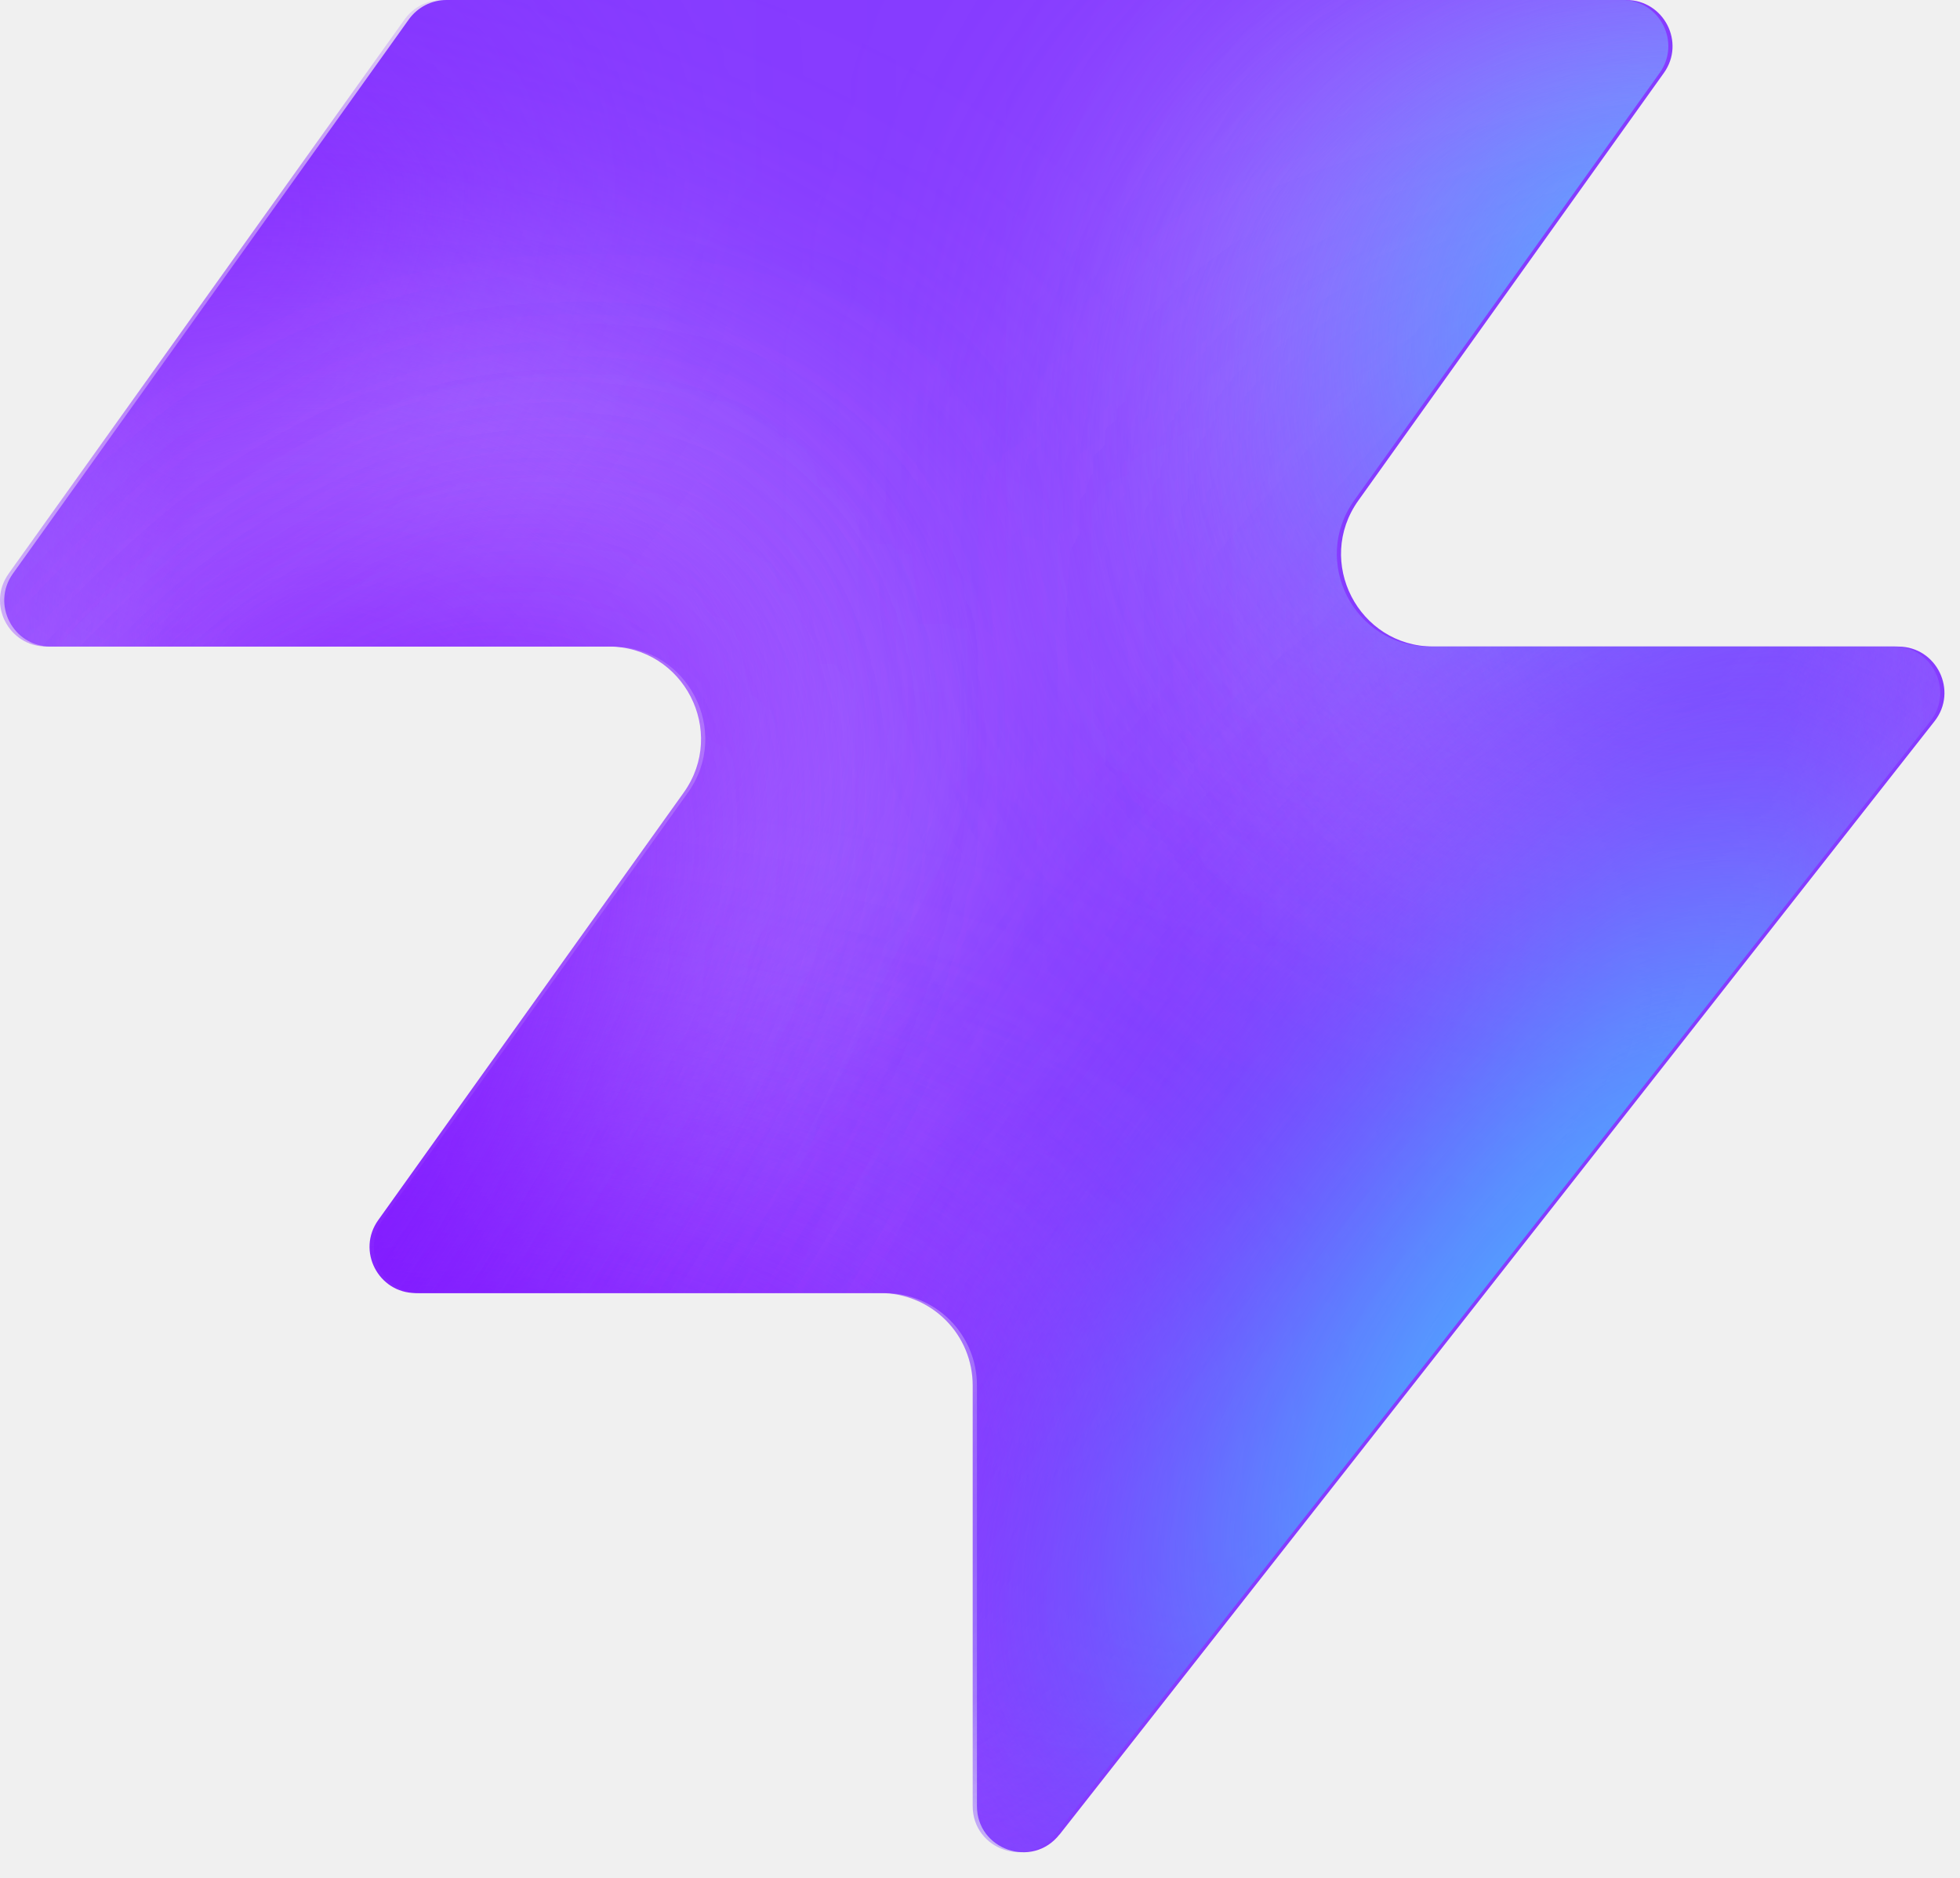
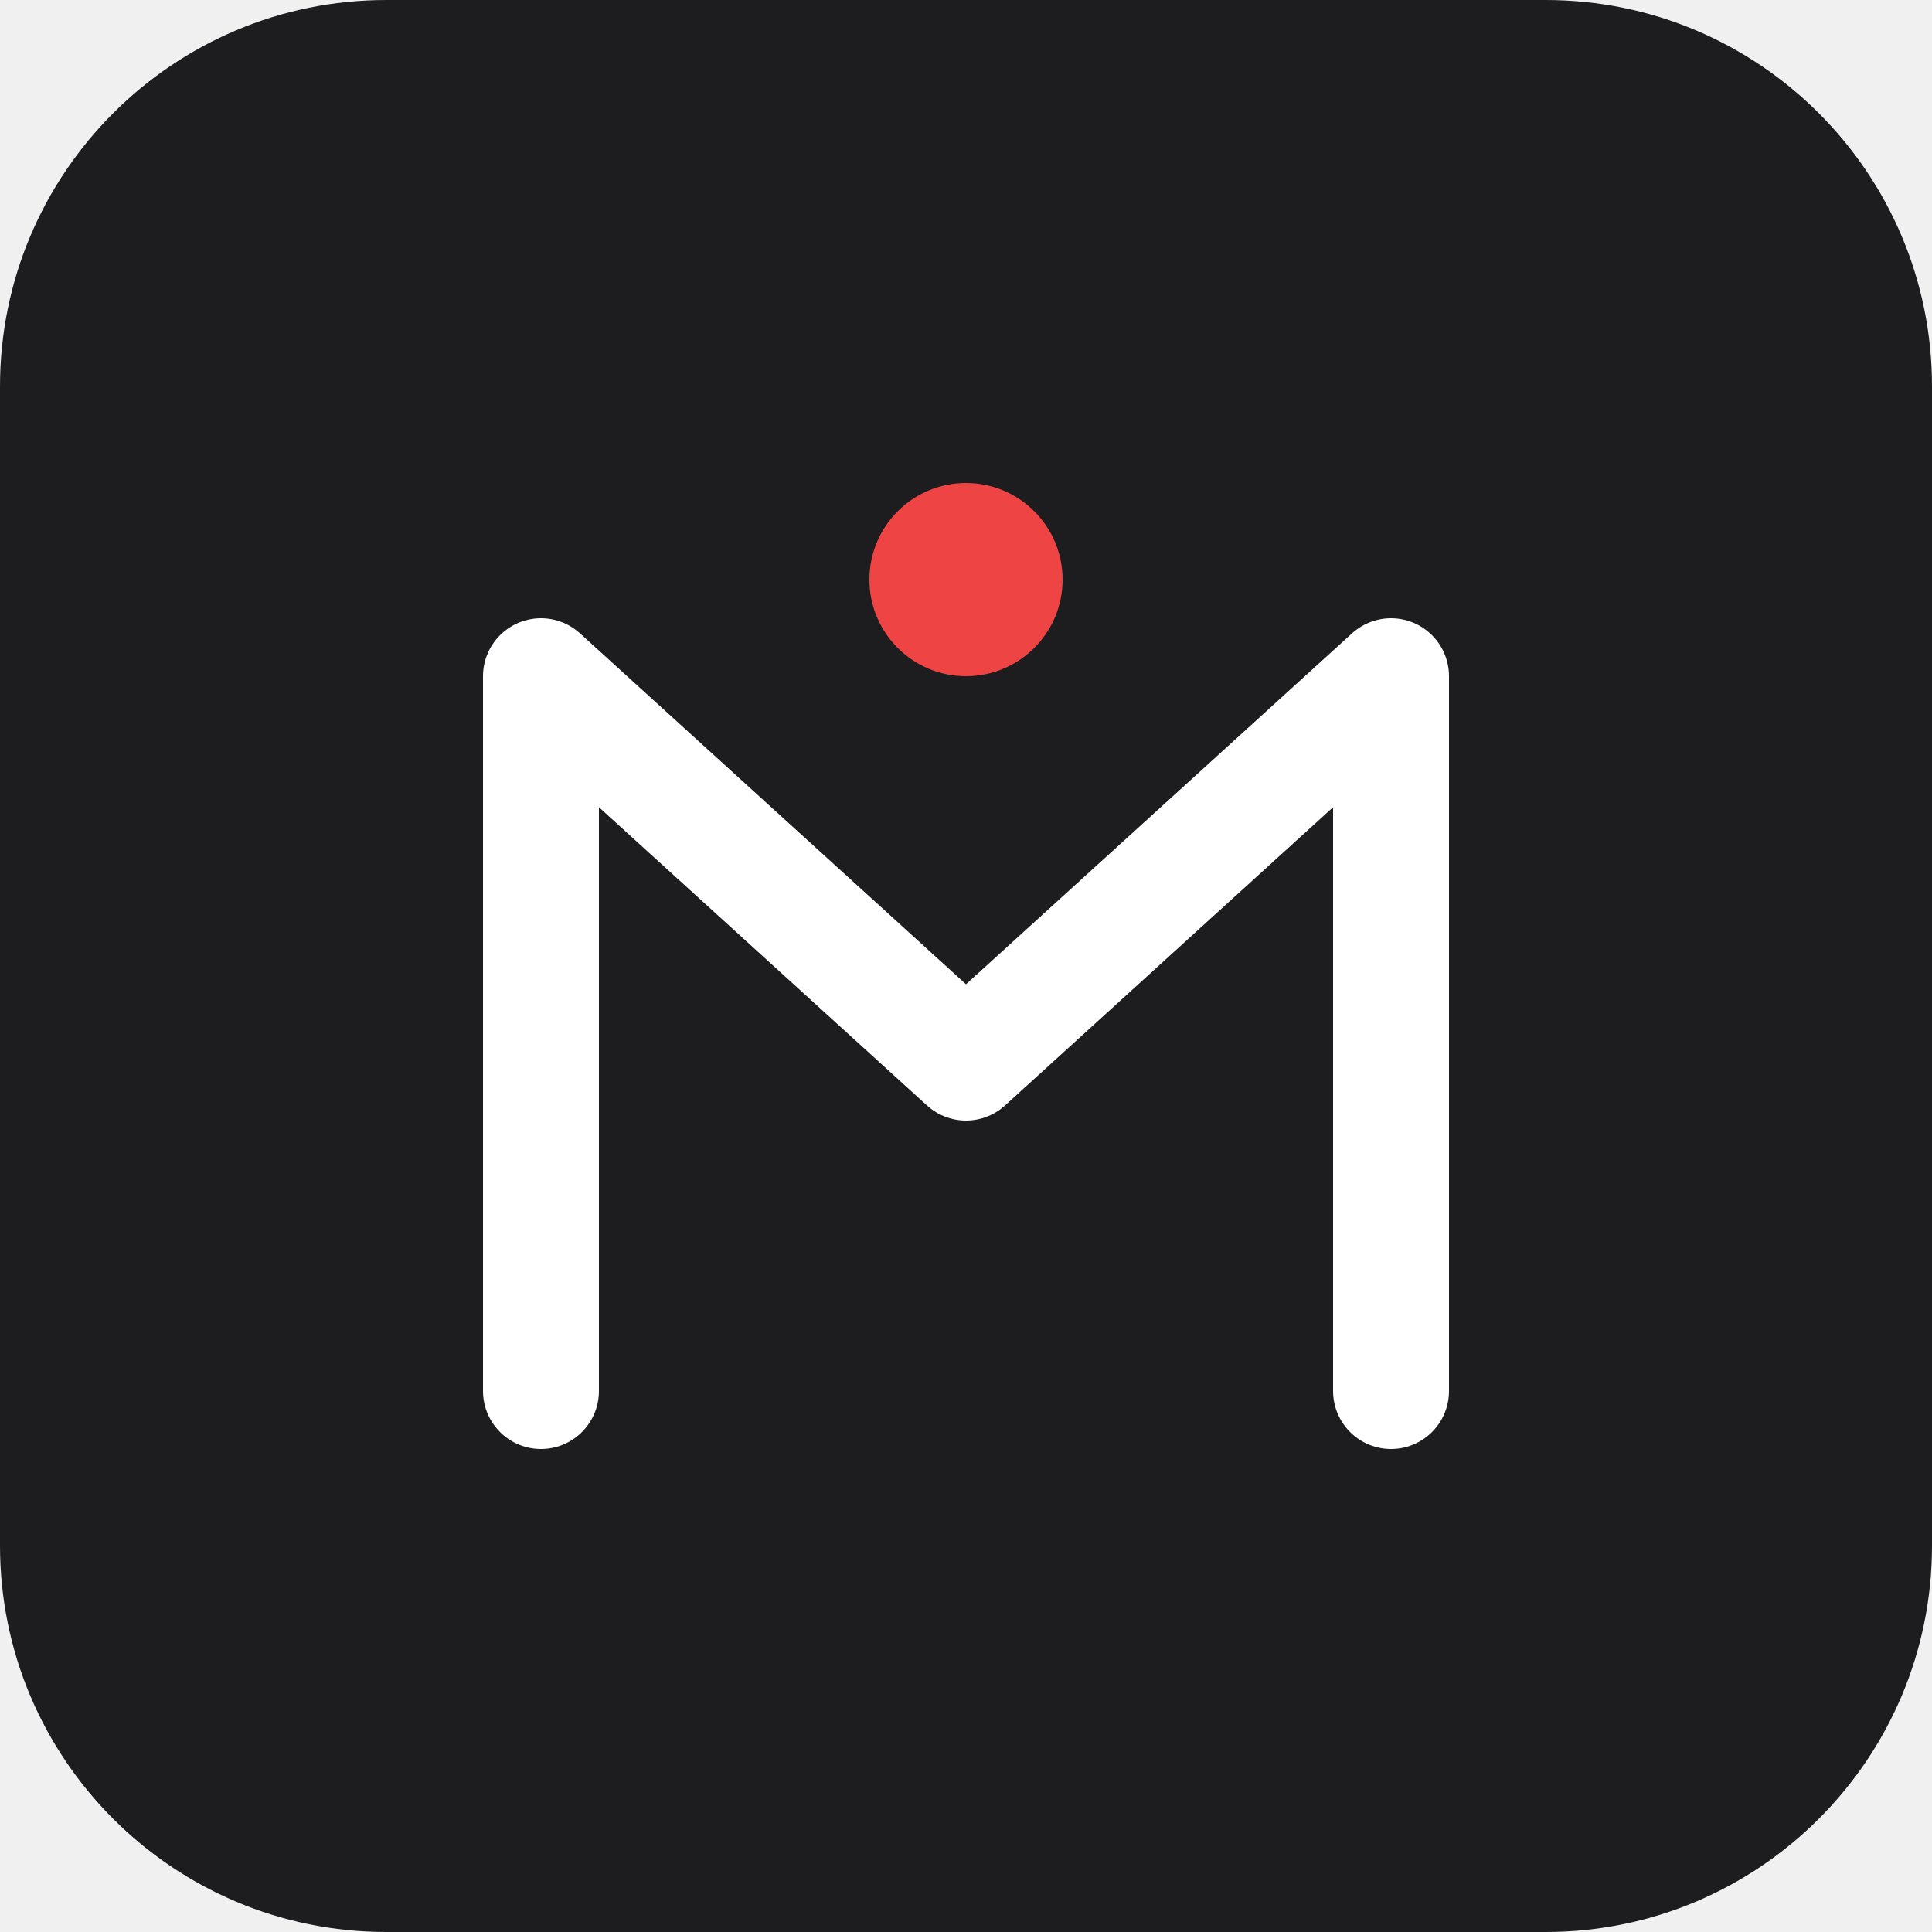
- <svg xmlns="http://www.w3.org/2000/svg" width="48" height="46" fill="none" viewBox="0 0 48 46">
-   <path fill="#863bff" d="M25.946 44.938c-.664.845-2.021.375-2.021-.698V33.937a2.26 2.26 0 0 0-2.262-2.262H10.287c-.92 0-1.456-1.04-.92-1.788l7.48-10.471c1.07-1.497 0-3.578-1.842-3.578H1.237c-.92 0-1.456-1.04-.92-1.788L10.013.474c.214-.297.556-.474.92-.474h28.894c.92 0 1.456 1.04.92 1.788l-7.48 10.471c-1.07 1.498 0 3.579 1.842 3.579h11.377c.943 0 1.473 1.088.89 1.83L25.947 44.94z" style="fill:#863bff;fill:color(display-p3 .525 .23 1);fill-opacity:1" />
-   <mask id="a" width="48" height="46" x="0" y="0" maskUnits="userSpaceOnUse" style="mask-type:alpha">
-     <path fill="#000" d="M25.842 44.938c-.664.844-2.021.375-2.021-.698V33.937a2.26 2.26 0 0 0-2.262-2.262H10.183c-.92 0-1.456-1.04-.92-1.788l7.48-10.471c1.07-1.498 0-3.579-1.842-3.579H1.133c-.92 0-1.456-1.04-.92-1.787L9.91.473c.214-.297.556-.474.92-.474h28.894c.92 0 1.456 1.04.92 1.788l-7.48 10.471c-1.07 1.498 0 3.578 1.842 3.578h11.377c.943 0 1.473 1.088.89 1.832L25.843 44.94z" style="fill:#000;fill-opacity:1" />
-   </mask>
-   <g mask="url(#a)">
-     <g filter="url(#b)">
-       <ellipse cx="5.508" cy="14.704" fill="#ede6ff" rx="5.508" ry="14.704" style="fill:#ede6ff;fill:color(display-p3 .927 .903 1);fill-opacity:1" transform="matrix(.00324 1 1 -.00324 -4.47 31.516)" />
-     </g>
-     <g filter="url(#c)">
-       <ellipse cx="10.399" cy="29.851" fill="#ede6ff" rx="10.399" ry="29.851" style="fill:#ede6ff;fill:color(display-p3 .927 .903 1);fill-opacity:1" transform="matrix(.00324 1 1 -.00324 -39.328 7.883)" />
-     </g>
-     <g filter="url(#d)">
-       <ellipse cx="5.508" cy="30.487" fill="#7e14ff" rx="5.508" ry="30.487" style="fill:#7e14ff;fill:color(display-p3 .492 .077 1);fill-opacity:1" transform="rotate(89.814 -25.913 -14.639)scale(1 -1)" />
-     </g>
-     <g filter="url(#e)">
-       <ellipse cx="5.508" cy="30.599" fill="#7e14ff" rx="5.508" ry="30.599" style="fill:#7e14ff;fill:color(display-p3 .492 .077 1);fill-opacity:1" transform="rotate(89.814 -32.644 -3.334)scale(1 -1)" />
-     </g>
-     <g filter="url(#f)">
-       <ellipse cx="5.508" cy="30.599" fill="#7e14ff" rx="5.508" ry="30.599" style="fill:#7e14ff;fill:color(display-p3 .492 .077 1);fill-opacity:1" transform="matrix(.00324 1 1 -.00324 -34.34 30.47)" />
-     </g>
-     <g filter="url(#g)">
-       <ellipse cx="14.072" cy="22.078" fill="#ede6ff" rx="14.072" ry="22.078" style="fill:#ede6ff;fill:color(display-p3 .927 .903 1);fill-opacity:1" transform="rotate(93.35 24.506 48.493)scale(-1 1)" />
-     </g>
-     <g filter="url(#h)">
-       <ellipse cx="3.47" cy="21.501" fill="#7e14ff" rx="3.47" ry="21.501" style="fill:#7e14ff;fill:color(display-p3 .492 .077 1);fill-opacity:1" transform="rotate(89.009 28.708 47.59)scale(-1 1)" />
-     </g>
-     <g filter="url(#i)">
-       <ellipse cx="3.47" cy="21.501" fill="#7e14ff" rx="3.47" ry="21.501" style="fill:#7e14ff;fill:color(display-p3 .492 .077 1);fill-opacity:1" transform="rotate(89.009 28.708 47.59)scale(-1 1)" />
-     </g>
-     <g filter="url(#j)">
-       <ellipse cx=".387" cy="8.972" fill="#7e14ff" rx="4.407" ry="29.108" style="fill:#7e14ff;fill:color(display-p3 .492 .077 1);fill-opacity:1" transform="rotate(39.51 .387 8.972)" />
-     </g>
-     <g filter="url(#k)">
-       <ellipse cx="47.523" cy="-6.092" fill="#7e14ff" rx="4.407" ry="29.108" style="fill:#7e14ff;fill:color(display-p3 .492 .077 1);fill-opacity:1" transform="rotate(37.892 47.523 -6.092)" />
-     </g>
-     <g filter="url(#l)">
-       <ellipse cx="41.412" cy="6.333" fill="#47bfff" rx="5.971" ry="9.665" style="fill:#47bfff;fill:color(display-p3 .28 .748 1);fill-opacity:1" transform="rotate(37.892 41.412 6.333)" />
-     </g>
-     <g filter="url(#m)">
-       <ellipse cx="-1.879" cy="38.332" fill="#7e14ff" rx="4.407" ry="29.108" style="fill:#7e14ff;fill:color(display-p3 .492 .077 1);fill-opacity:1" transform="rotate(37.892 -1.88 38.332)" />
-     </g>
-     <g filter="url(#n)">
-       <ellipse cx="-1.879" cy="38.332" fill="#7e14ff" rx="4.407" ry="29.108" style="fill:#7e14ff;fill:color(display-p3 .492 .077 1);fill-opacity:1" transform="rotate(37.892 -1.88 38.332)" />
-     </g>
-     <g filter="url(#o)">
-       <ellipse cx="35.651" cy="29.907" fill="#7e14ff" rx="4.407" ry="29.108" style="fill:#7e14ff;fill:color(display-p3 .492 .077 1);fill-opacity:1" transform="rotate(37.892 35.651 29.907)" />
-     </g>
-     <g filter="url(#p)">
-       <ellipse cx="38.418" cy="32.4" fill="#47bfff" rx="5.971" ry="15.297" style="fill:#47bfff;fill:color(display-p3 .28 .748 1);fill-opacity:1" transform="rotate(37.892 38.418 32.4)" />
-     </g>
-   </g>
-   <defs>
-     <filter id="b" width="60.045" height="41.654" x="-19.77" y="16.149" color-interpolation-filters="sRGB" filterUnits="userSpaceOnUse">
-       <feFlood flood-opacity="0" result="BackgroundImageFix" />
-       <feBlend in="SourceGraphic" in2="BackgroundImageFix" result="shape" />
-       <feGaussianBlur result="effect1_foregroundBlur_2002_17158" stdDeviation="7.659" />
-     </filter>
-     <filter id="c" width="90.34" height="51.437" x="-54.613" y="-7.533" color-interpolation-filters="sRGB" filterUnits="userSpaceOnUse">
-       <feFlood flood-opacity="0" result="BackgroundImageFix" />
-       <feBlend in="SourceGraphic" in2="BackgroundImageFix" result="shape" />
-       <feGaussianBlur result="effect1_foregroundBlur_2002_17158" stdDeviation="7.659" />
-     </filter>
-     <filter id="d" width="79.355" height="29.4" x="-49.64" y="2.03" color-interpolation-filters="sRGB" filterUnits="userSpaceOnUse">
-       <feFlood flood-opacity="0" result="BackgroundImageFix" />
-       <feBlend in="SourceGraphic" in2="BackgroundImageFix" result="shape" />
-       <feGaussianBlur result="effect1_foregroundBlur_2002_17158" stdDeviation="4.596" />
-     </filter>
-     <filter id="e" width="79.579" height="29.4" x="-45.045" y="20.029" color-interpolation-filters="sRGB" filterUnits="userSpaceOnUse">
-       <feFlood flood-opacity="0" result="BackgroundImageFix" />
-       <feBlend in="SourceGraphic" in2="BackgroundImageFix" result="shape" />
-       <feGaussianBlur result="effect1_foregroundBlur_2002_17158" stdDeviation="4.596" />
-     </filter>
-     <filter id="f" width="79.579" height="29.4" x="-43.513" y="21.178" color-interpolation-filters="sRGB" filterUnits="userSpaceOnUse">
-       <feFlood flood-opacity="0" result="BackgroundImageFix" />
-       <feBlend in="SourceGraphic" in2="BackgroundImageFix" result="shape" />
-       <feGaussianBlur result="effect1_foregroundBlur_2002_17158" stdDeviation="4.596" />
-     </filter>
-     <filter id="g" width="74.749" height="58.852" x="15.756" y="-17.901" color-interpolation-filters="sRGB" filterUnits="userSpaceOnUse">
-       <feFlood flood-opacity="0" result="BackgroundImageFix" />
-       <feBlend in="SourceGraphic" in2="BackgroundImageFix" result="shape" />
-       <feGaussianBlur result="effect1_foregroundBlur_2002_17158" stdDeviation="7.659" />
-     </filter>
-     <filter id="h" width="61.377" height="25.362" x="23.548" y="2.284" color-interpolation-filters="sRGB" filterUnits="userSpaceOnUse">
-       <feFlood flood-opacity="0" result="BackgroundImageFix" />
-       <feBlend in="SourceGraphic" in2="BackgroundImageFix" result="shape" />
-       <feGaussianBlur result="effect1_foregroundBlur_2002_17158" stdDeviation="4.596" />
-     </filter>
-     <filter id="i" width="61.377" height="25.362" x="23.548" y="2.284" color-interpolation-filters="sRGB" filterUnits="userSpaceOnUse">
-       <feFlood flood-opacity="0" result="BackgroundImageFix" />
-       <feBlend in="SourceGraphic" in2="BackgroundImageFix" result="shape" />
-       <feGaussianBlur result="effect1_foregroundBlur_2002_17158" stdDeviation="4.596" />
-     </filter>
-     <filter id="j" width="56.045" height="63.649" x="-27.636" y="-22.853" color-interpolation-filters="sRGB" filterUnits="userSpaceOnUse">
-       <feFlood flood-opacity="0" result="BackgroundImageFix" />
-       <feBlend in="SourceGraphic" in2="BackgroundImageFix" result="shape" />
-       <feGaussianBlur result="effect1_foregroundBlur_2002_17158" stdDeviation="4.596" />
-     </filter>
-     <filter id="k" width="54.814" height="64.646" x="20.116" y="-38.415" color-interpolation-filters="sRGB" filterUnits="userSpaceOnUse">
-       <feFlood flood-opacity="0" result="BackgroundImageFix" />
-       <feBlend in="SourceGraphic" in2="BackgroundImageFix" result="shape" />
-       <feGaussianBlur result="effect1_foregroundBlur_2002_17158" stdDeviation="4.596" />
-     </filter>
-     <filter id="l" width="33.541" height="35.313" x="24.641" y="-11.323" color-interpolation-filters="sRGB" filterUnits="userSpaceOnUse">
-       <feFlood flood-opacity="0" result="BackgroundImageFix" />
-       <feBlend in="SourceGraphic" in2="BackgroundImageFix" result="shape" />
-       <feGaussianBlur result="effect1_foregroundBlur_2002_17158" stdDeviation="4.596" />
-     </filter>
-     <filter id="m" width="54.814" height="64.646" x="-29.286" y="6.009" color-interpolation-filters="sRGB" filterUnits="userSpaceOnUse">
-       <feFlood flood-opacity="0" result="BackgroundImageFix" />
-       <feBlend in="SourceGraphic" in2="BackgroundImageFix" result="shape" />
-       <feGaussianBlur result="effect1_foregroundBlur_2002_17158" stdDeviation="4.596" />
-     </filter>
-     <filter id="n" width="54.814" height="64.646" x="-29.286" y="6.009" color-interpolation-filters="sRGB" filterUnits="userSpaceOnUse">
-       <feFlood flood-opacity="0" result="BackgroundImageFix" />
-       <feBlend in="SourceGraphic" in2="BackgroundImageFix" result="shape" />
-       <feGaussianBlur result="effect1_foregroundBlur_2002_17158" stdDeviation="4.596" />
-     </filter>
-     <filter id="o" width="54.814" height="64.646" x="8.244" y="-2.416" color-interpolation-filters="sRGB" filterUnits="userSpaceOnUse">
-       <feFlood flood-opacity="0" result="BackgroundImageFix" />
-       <feBlend in="SourceGraphic" in2="BackgroundImageFix" result="shape" />
-       <feGaussianBlur result="effect1_foregroundBlur_2002_17158" stdDeviation="4.596" />
-     </filter>
-     <filter id="p" width="39.409" height="43.623" x="18.713" y="10.588" color-interpolation-filters="sRGB" filterUnits="userSpaceOnUse">
-       <feFlood flood-opacity="0" result="BackgroundImageFix" />
-       <feBlend in="SourceGraphic" in2="BackgroundImageFix" result="shape" />
-       <feGaussianBlur result="effect1_foregroundBlur_2002_17158" stdDeviation="4.596" />
-     </filter>
-   </defs>
+ <svg xmlns="http://www.w3.org/2000/svg" viewBox="0 0 100 100">
+   <rect width="100" height="100" rx="20" fill="#1D1D1F" />
+   <path d="M 28 72 L 28 35 L 50 55 L 72 35 L 72 72" fill="none" stroke="#ffffff" stroke-width="6" stroke-linejoin="round" stroke-linecap="round" />
+   <circle cx="50" cy="30" r="5" fill="#ef4444" />
</svg>
